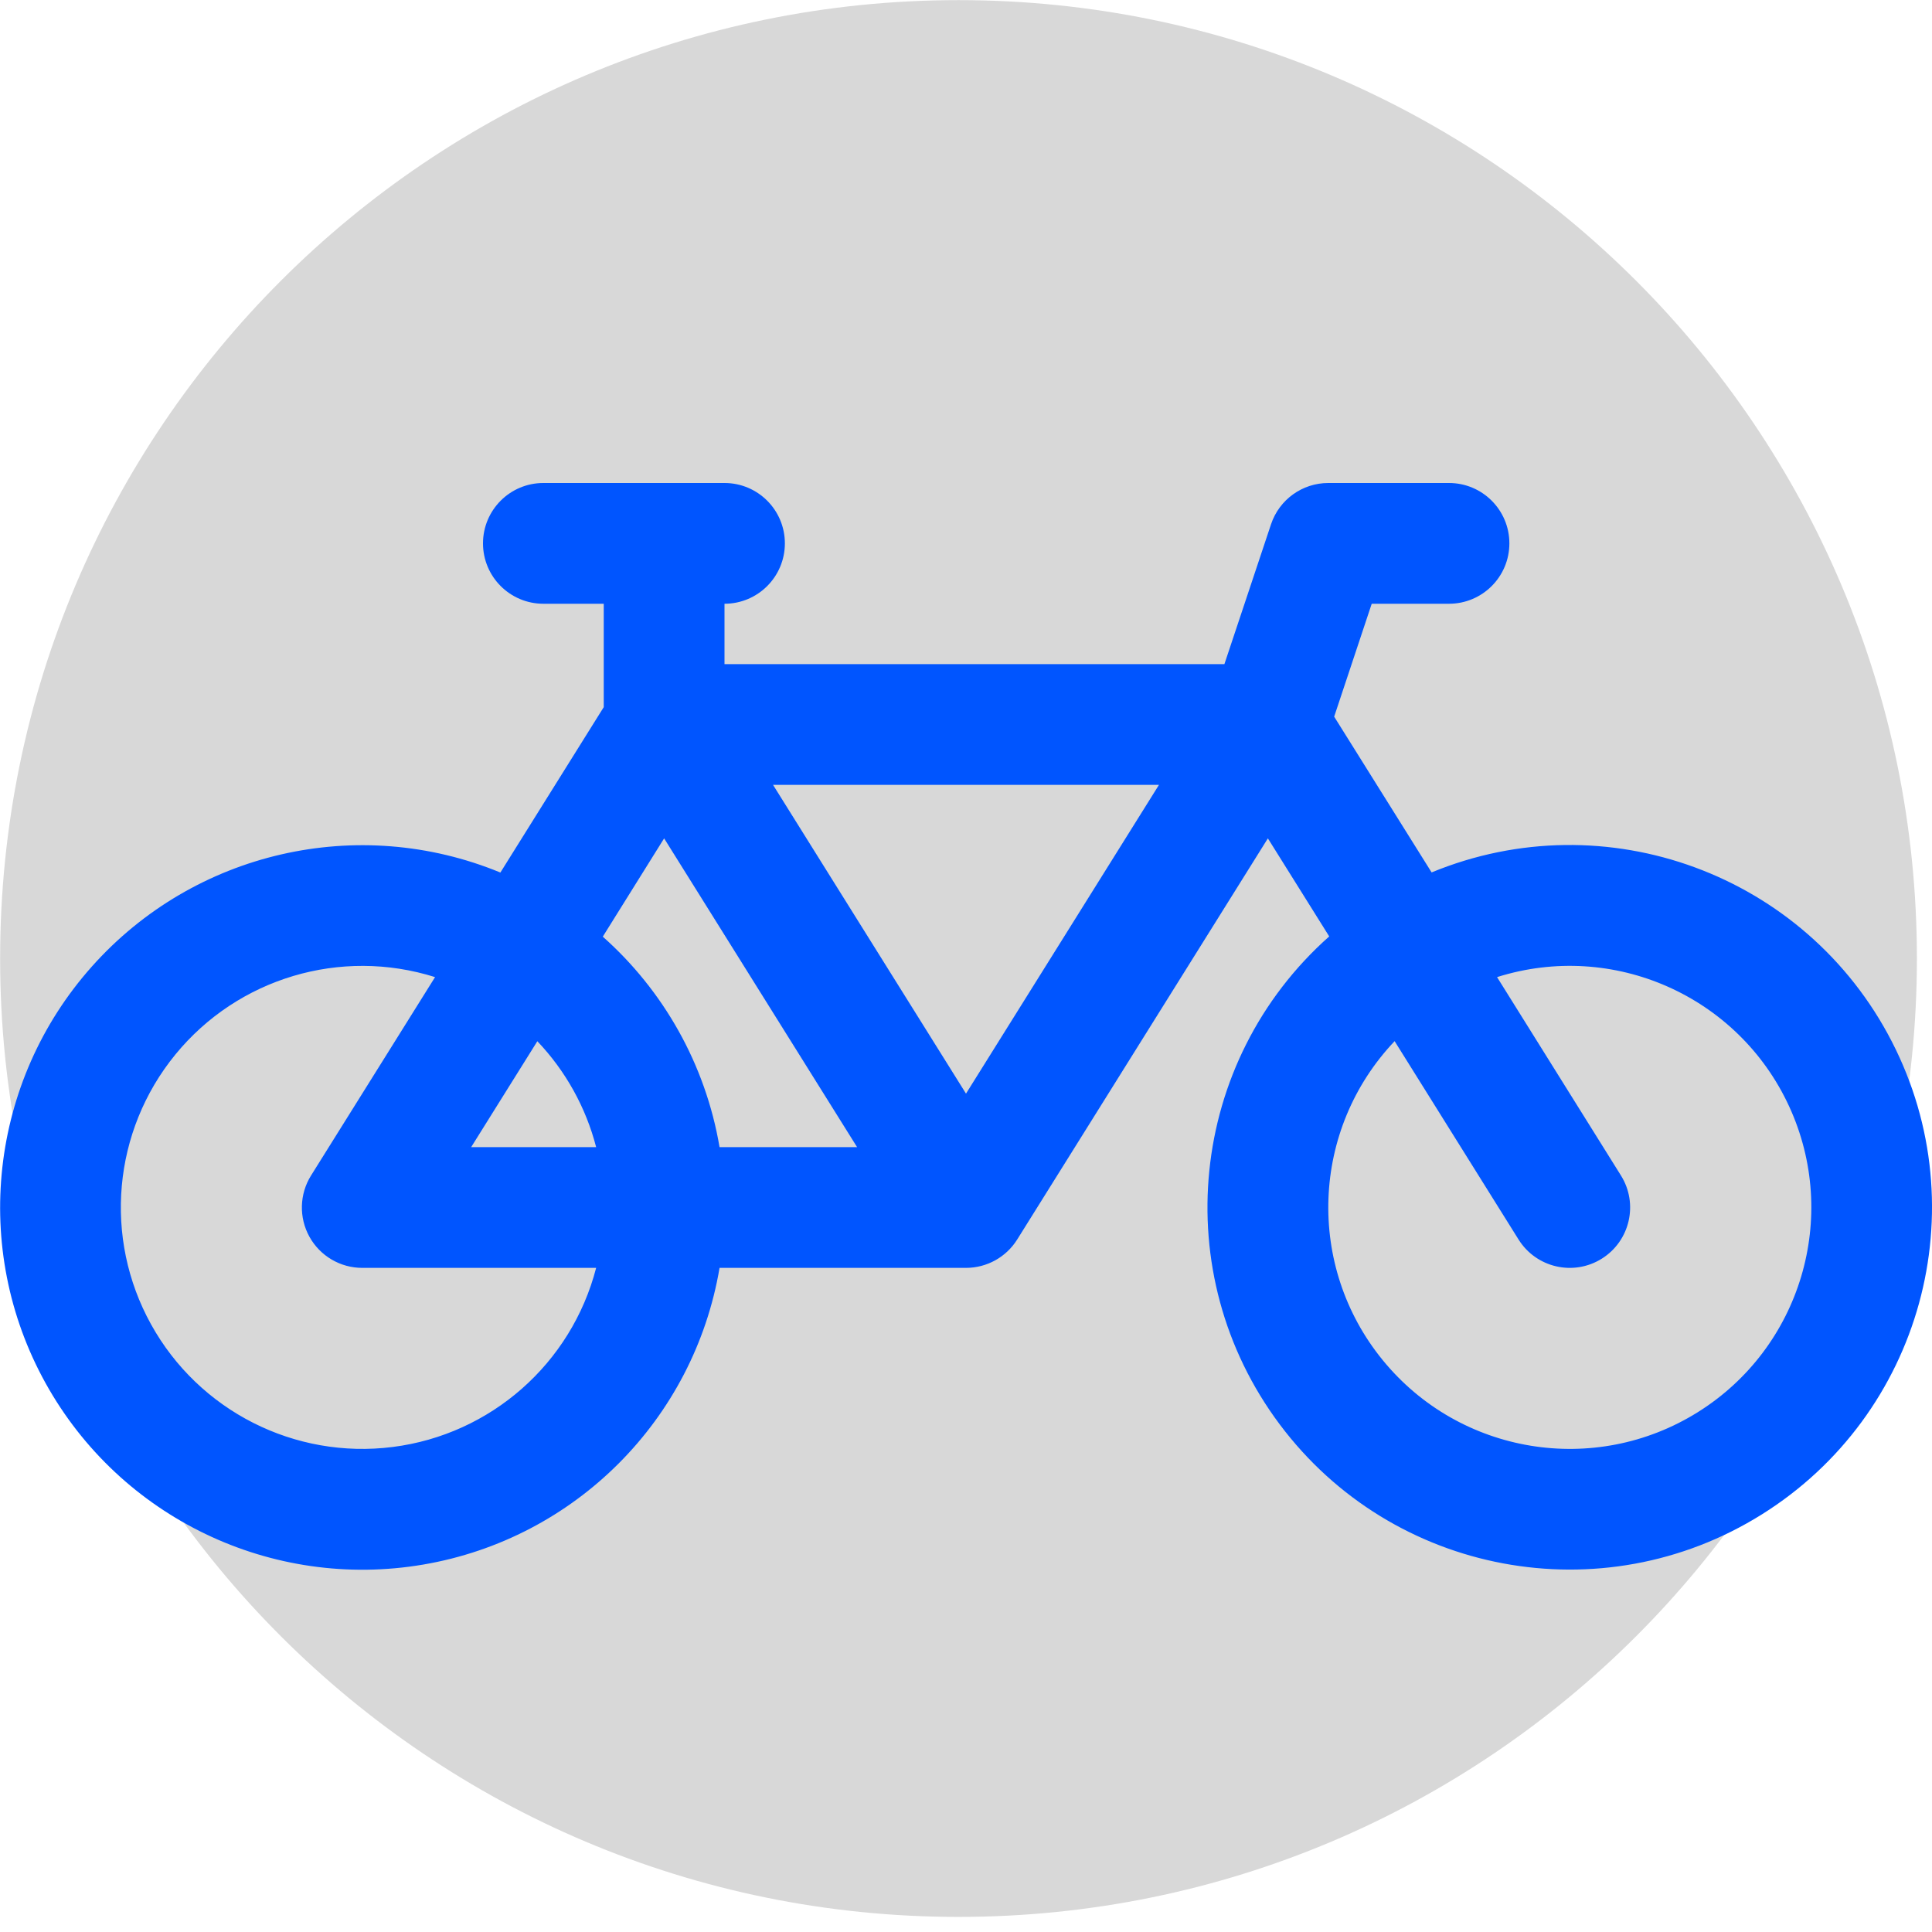
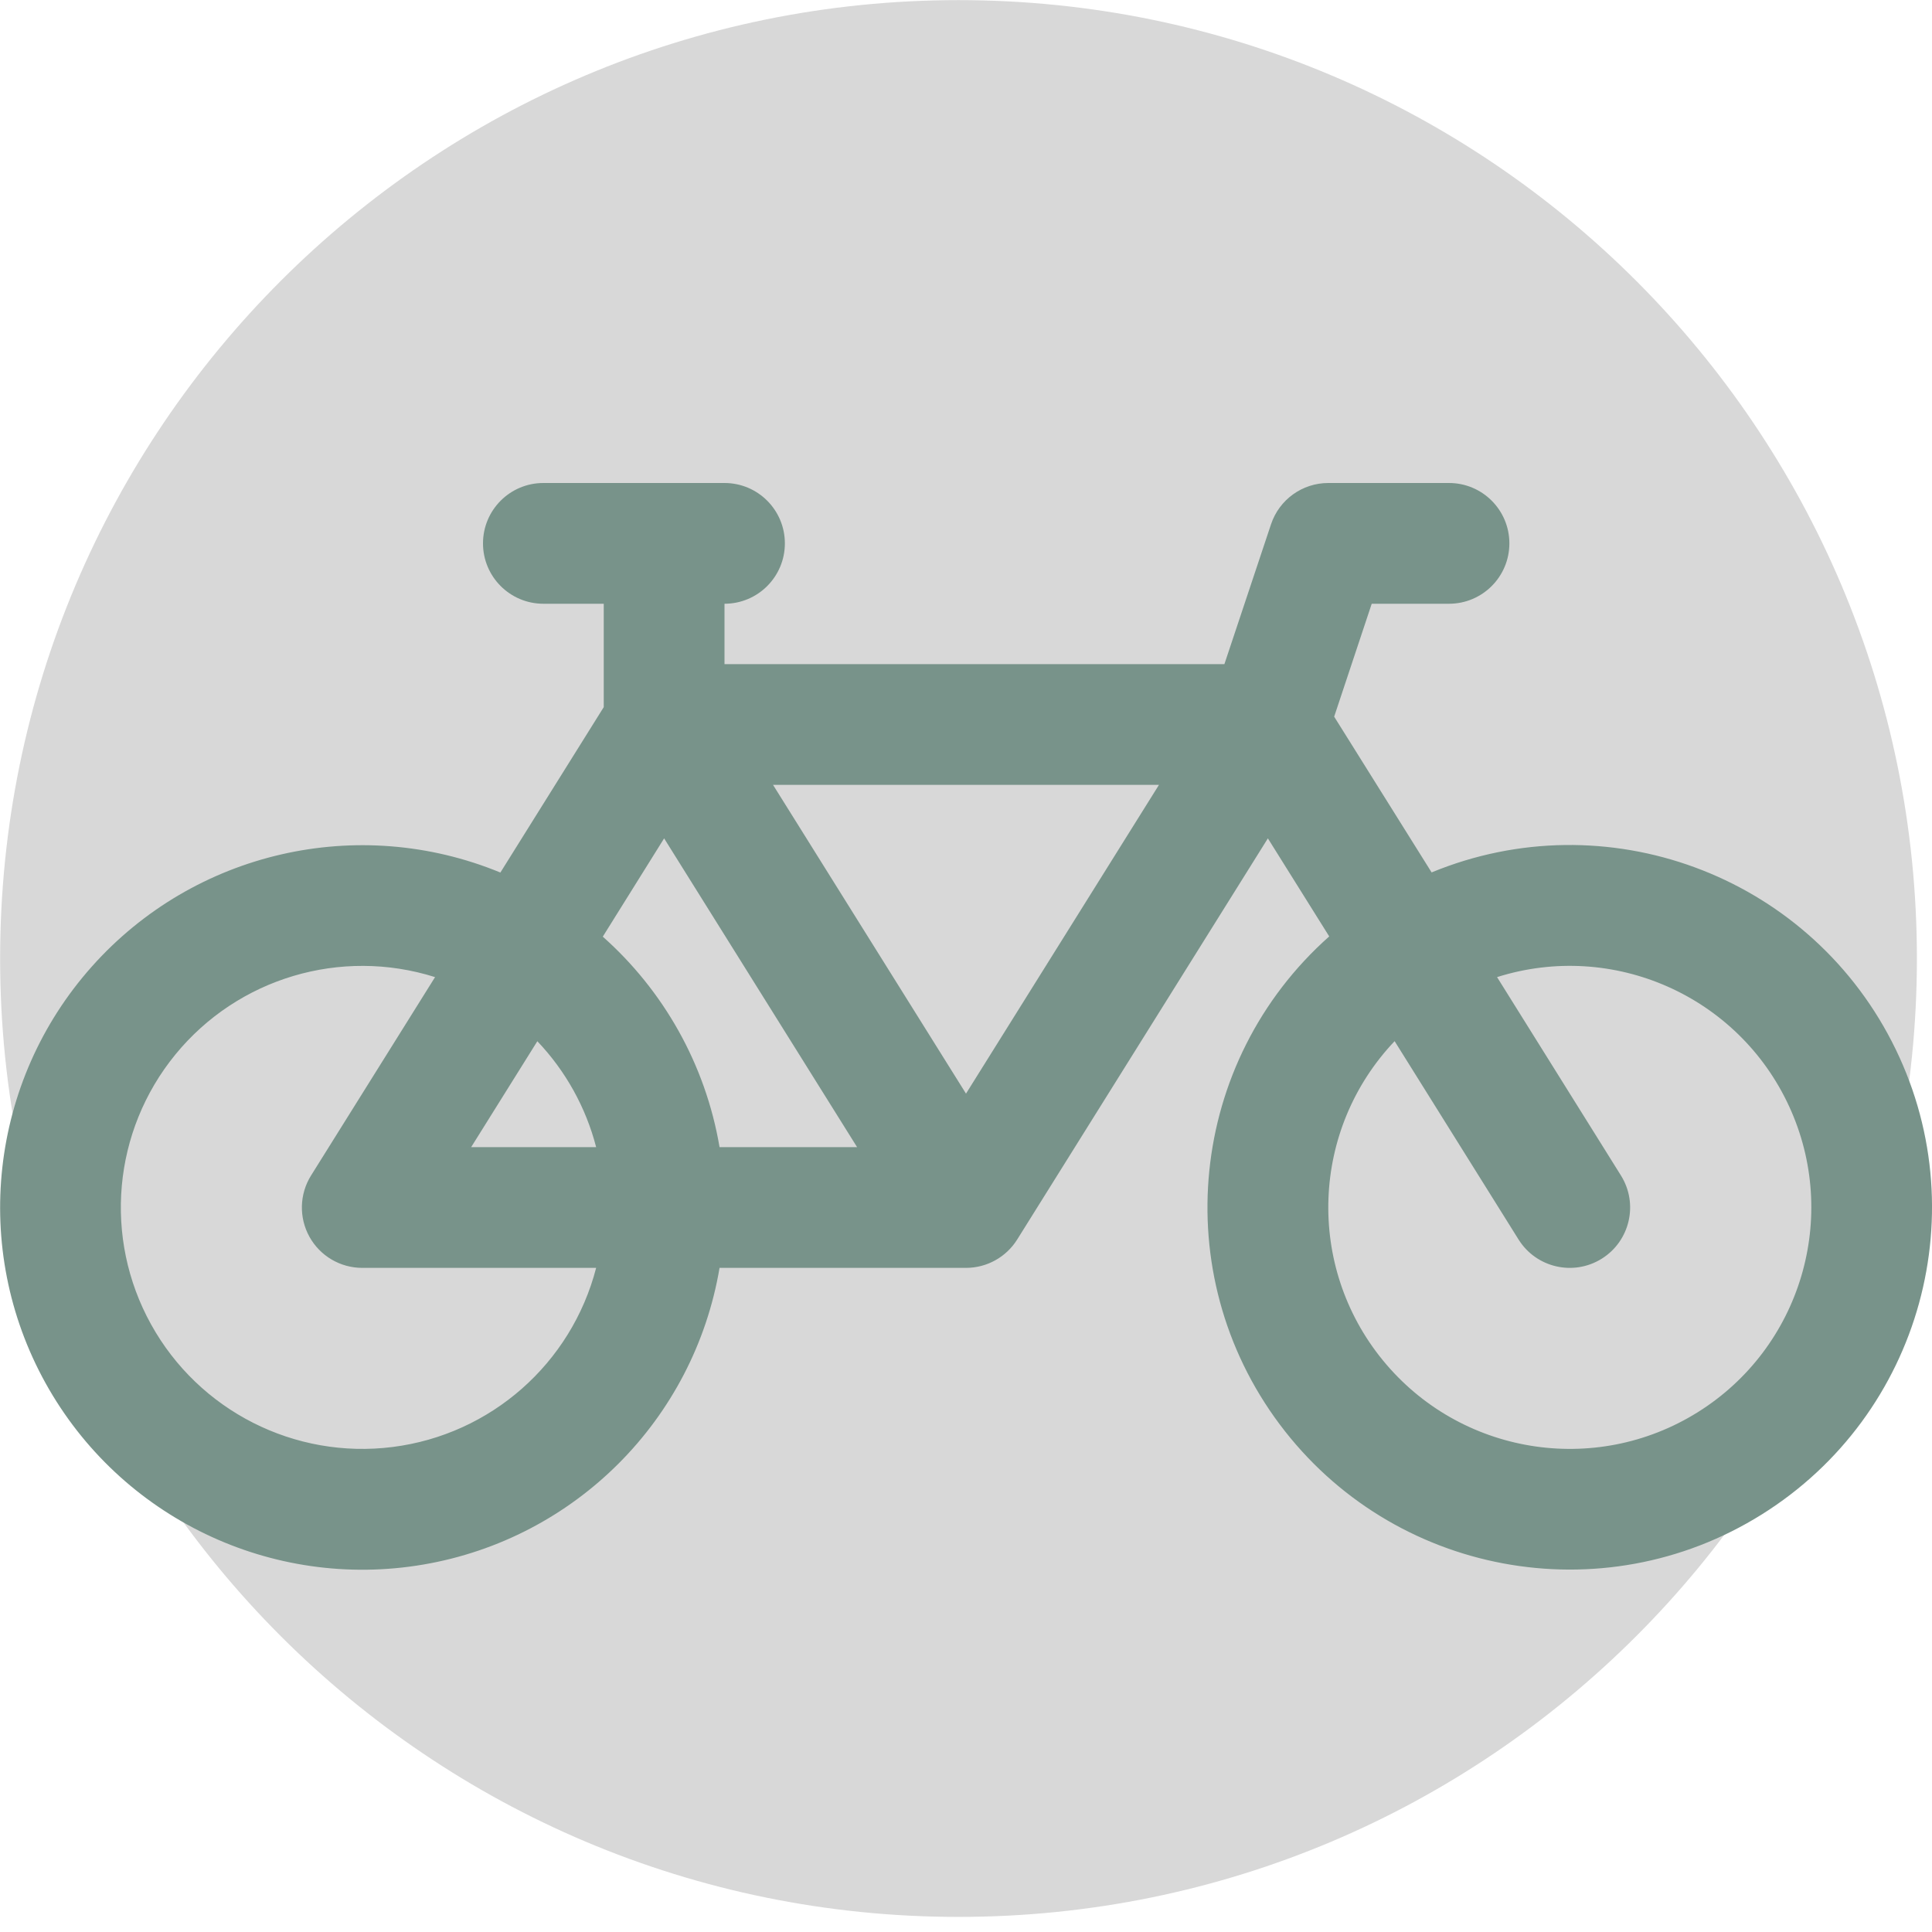
- <svg xmlns="http://www.w3.org/2000/svg" width="16" height="16" fill="currentColor" class="bi bi-bicycle">
+ <svg xmlns="http://www.w3.org/2000/svg" width="16" height="16" class="bi bi-bicycle" fill="currentColor">
  <g>
-     <ellipse ry="7.937" rx="7.937" id="svg_2" cy="7.938" cx="7.938" fill="#d8d8d8" />
-     <path d="m4,4.5a0.5,0.5 0 0 1 0.5,-0.5l1.5,0a0.5,0.5 0 0 1 0,1l0,0.5l4.14,0l0.386,-1.158a0.5,0.5 0 0 1 0.474,-0.342l1,0a0.5,0.5 0 0 1 0,1l-0.64,0l-0.311,0.935l0.807,1.29a3,3 0 1 1 -0.848,0.53l-0.508,-0.812l-2.076,3.322a0.5,0.5 0 0 1 -0.424,0.235l-2.041,0a3,3 0 1 1 -1.815,-3.274l0.856,-1.37l0,-0.856l-0.5,0a0.5,0.5 0 0 1 -0.5,-0.5zm1.5,2.443l-0.508,0.814c0.5,0.444 0.85,1.054 0.967,1.743l1.139,0l-1.598,-2.557zm2.5,2.114l1.598,-2.557l-3.196,0l1.598,2.557zm-3.063,0.443a1.997,1.997 0 0 0 -0.487,-0.877l-0.548,0.877l1.035,0zm-1.334,-1.408a2,2 0 1 0 1.334,2.408l-1.937,0a0.5,0.5 0 0 1 -0.424,-0.765l1.027,-1.643zm7.947,0.53a2,2 0 1 0 0.848,-0.53l1.026,1.643a0.5,0.5 0 1 1 -0.848,0.53l-1.026,-1.642l0,-0.001z" id="svg_1" fill="#0055ff" />
+     <ellipse fill="#d8d8d8" cx="7.938" cy="7.938" id="svg_2" rx="7.937" ry="7.937" />
+     <path fill="#78938a" id="svg_1" d="m4,4.5a0.5,0.5 0 0 1 0.5,-0.5l1.5,0a0.5,0.5 0 0 1 0,1l0,0.5l4.14,0l0.386,-1.158a0.5,0.5 0 0 1 0.474,-0.342l1,0a0.5,0.5 0 0 1 0,1l-0.64,0l-0.311,0.935l0.807,1.29a3,3 0 1 1 -0.848,0.53l-0.508,-0.812l-2.076,3.322a0.5,0.5 0 0 1 -0.424,0.235l-2.041,0a3,3 0 1 1 -1.815,-3.274l0.856,-1.37l0,-0.856l-0.5,0a0.5,0.5 0 0 1 -0.5,-0.5zm1.5,2.443l-0.508,0.814c0.5,0.444 0.85,1.054 0.967,1.743l1.139,0l-1.598,-2.557zm2.5,2.114l1.598,-2.557l-3.196,0l1.598,2.557zm-3.063,0.443a1.997,1.997 0 0 0 -0.487,-0.877l-0.548,0.877l1.035,0zm-1.334,-1.408a2,2 0 1 0 1.334,2.408l-1.937,0a0.5,0.5 0 0 1 -0.424,-0.765l1.027,-1.643zm7.947,0.53a2,2 0 1 0 0.848,-0.53l1.026,1.643a0.5,0.5 0 1 1 -0.848,0.53l-1.026,-1.642l0,-0.001z" />
  </g>
</svg>
